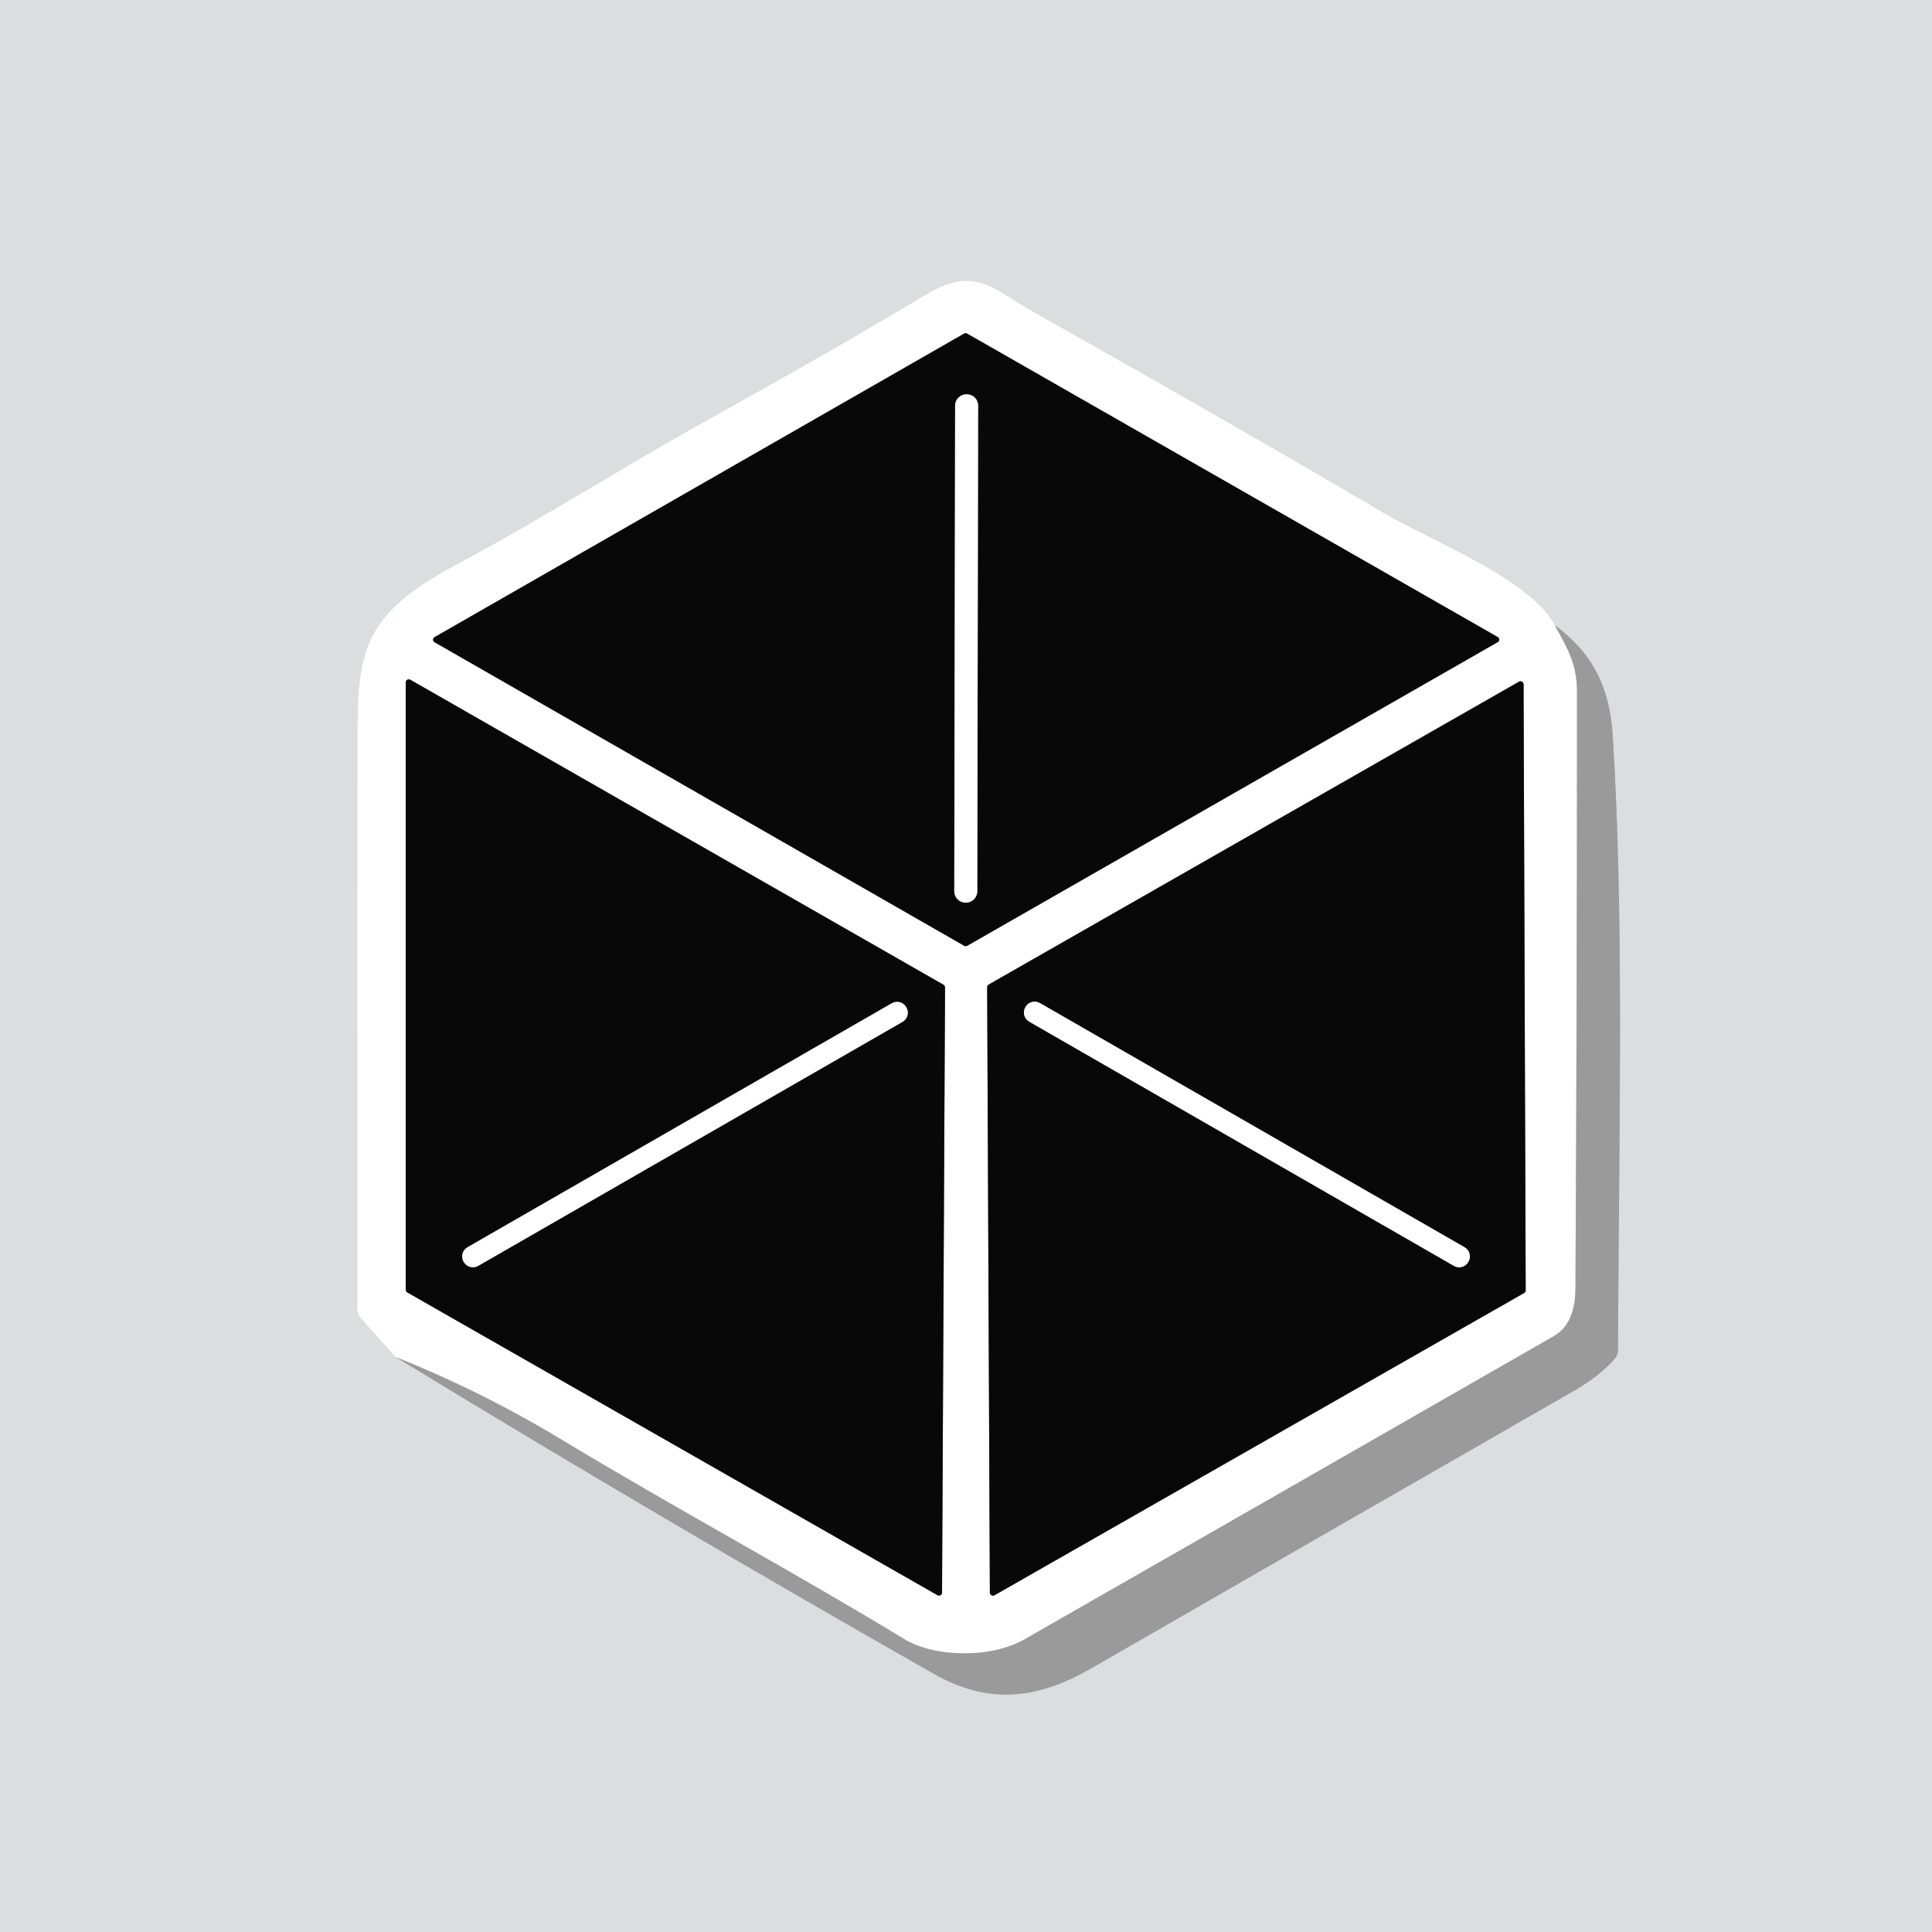
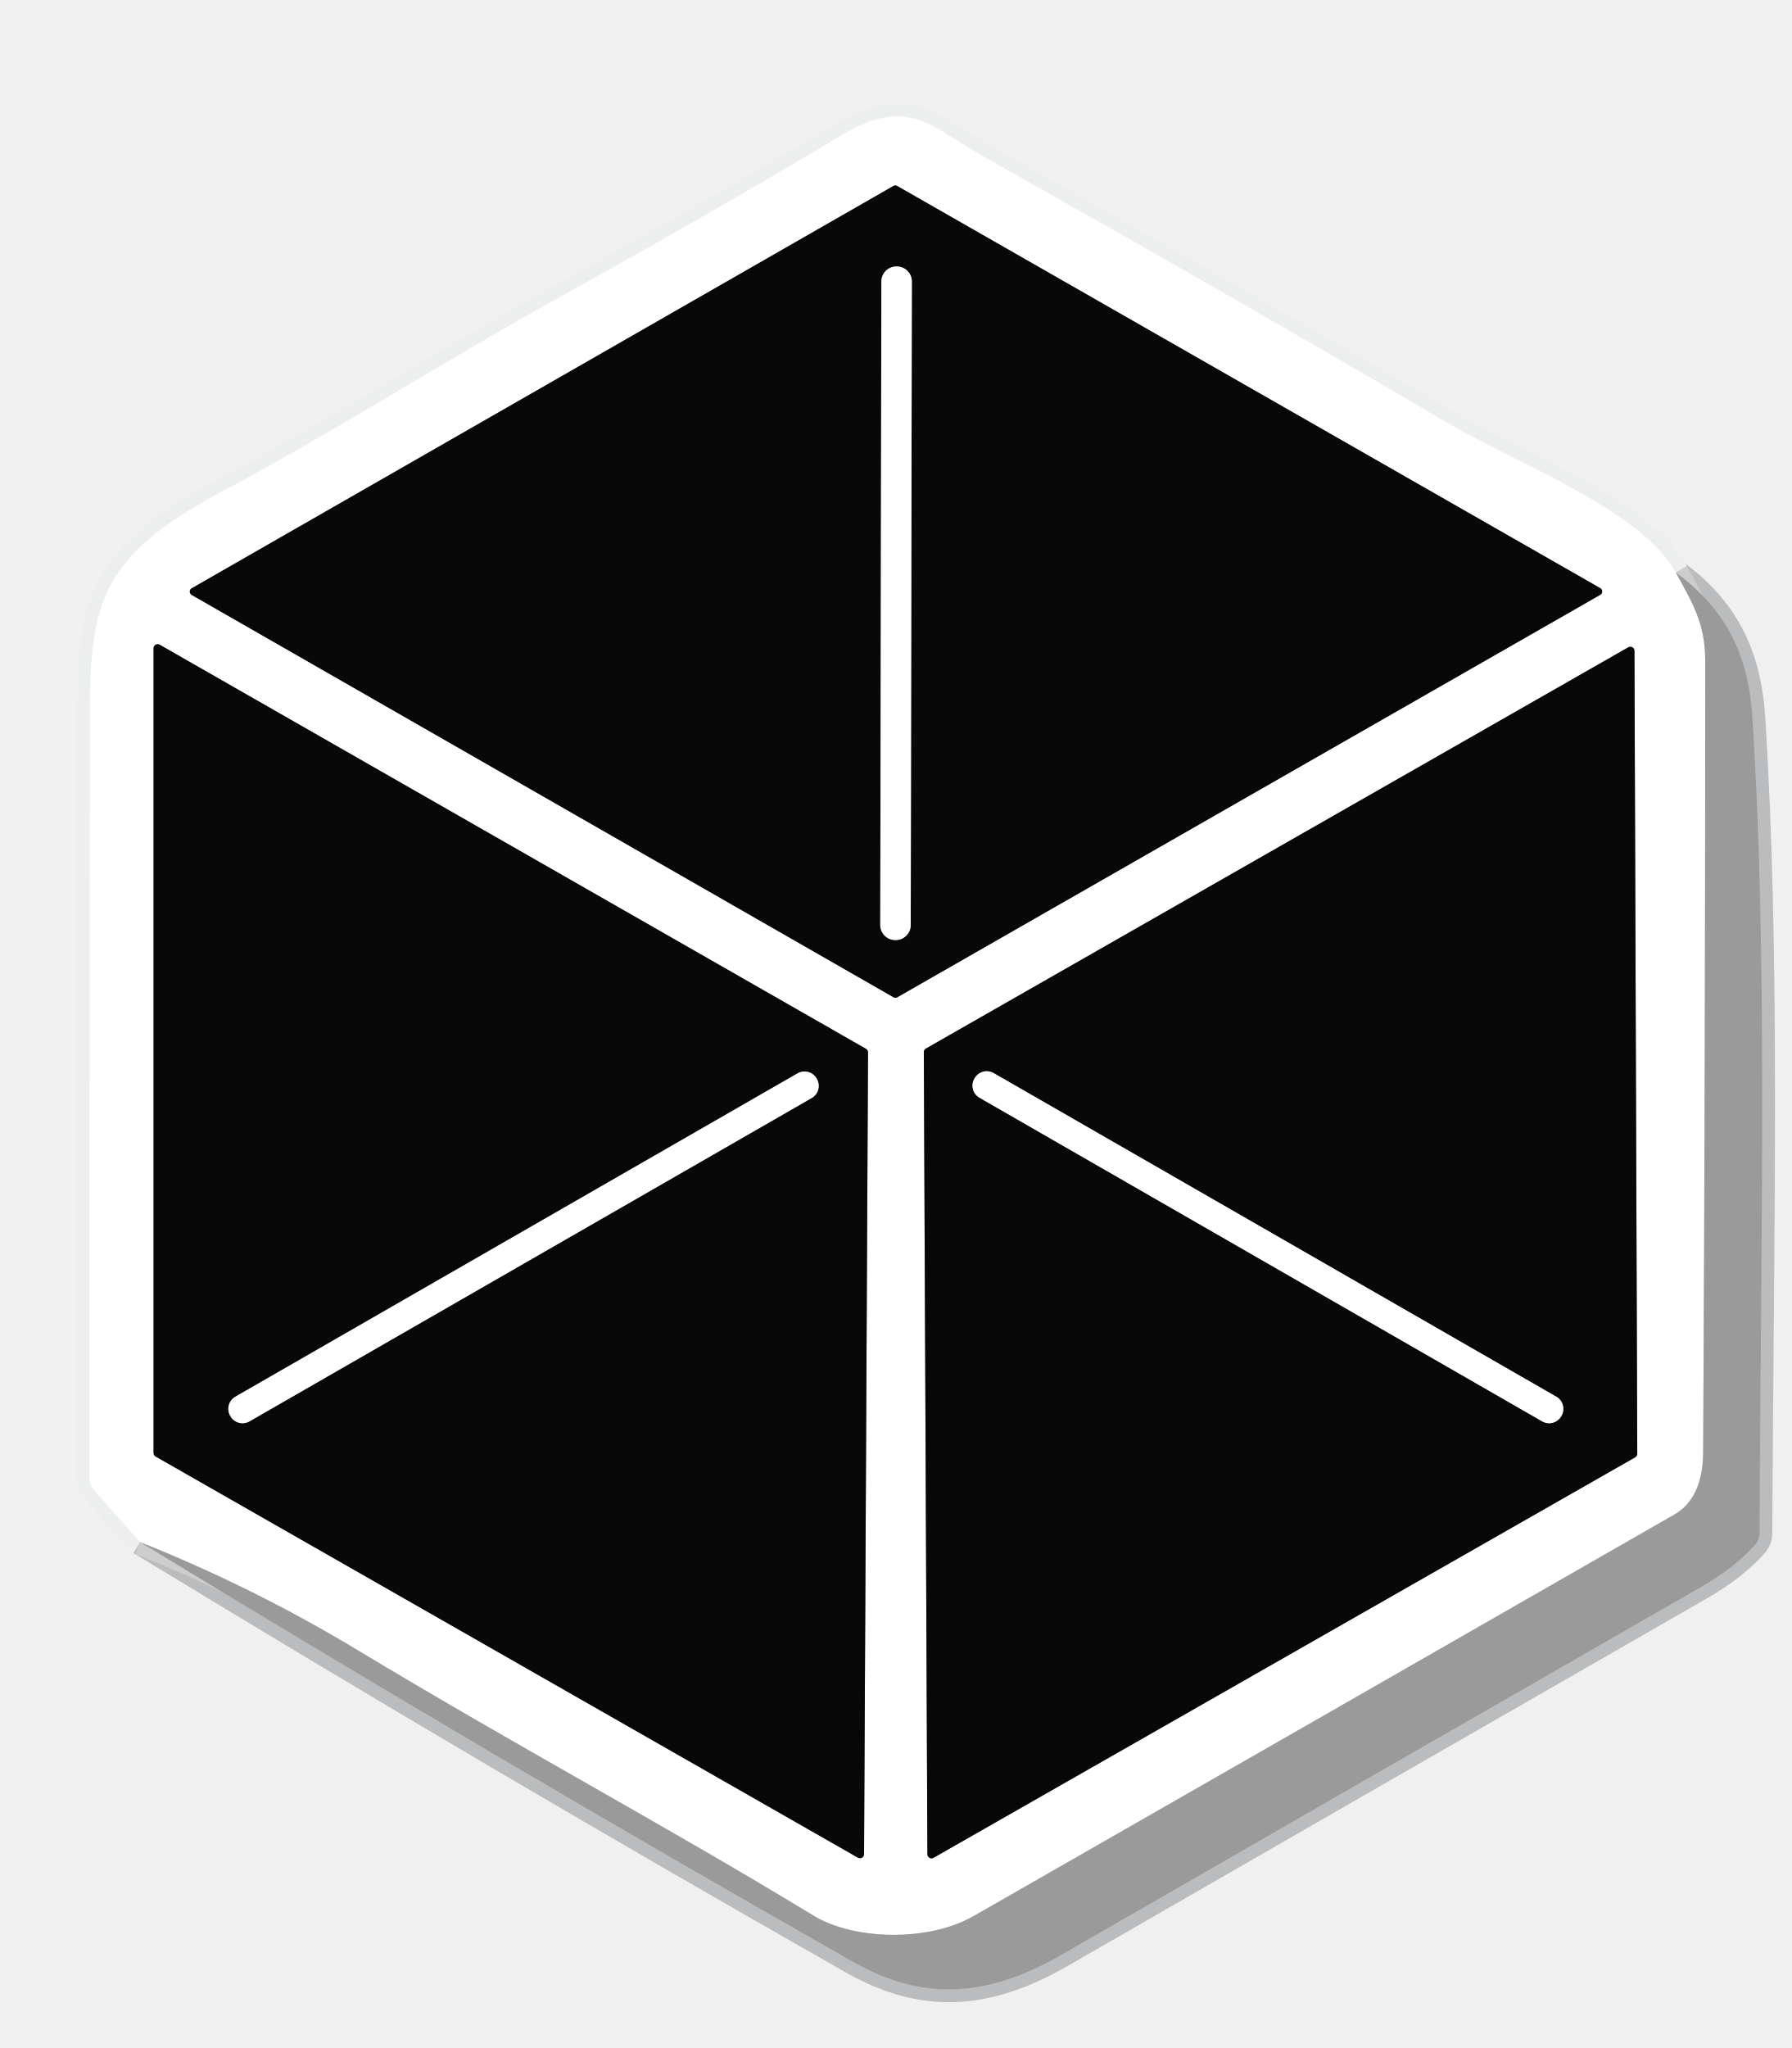
- <svg xmlns="http://www.w3.org/2000/svg" version="1.1" viewBox="0.00 0.00 200.00 200.00">
+ <svg xmlns="http://www.w3.org/2000/svg" version="1.1" viewBox="30.00 20.00 140.00 160.00">
  <g stroke-width="2.00" fill="none" stroke-linecap="butt">
    <path stroke="#babcbd" vector-effect="non-scaling-stroke" d="   M 40.95 140.48   Q 68.55 157.30 96.63 173.25   C 102.24 176.44 107.25 175.99 112.94 172.72   Q 137.94 158.32 162.95 143.97   Q 165.51 142.50 167.13 140.70   A 1.36 1.36 0.0 0 0 167.49 139.78   C 167.62 114.80 168.11 94.50 166.94 76.07   C 166.62 71.04 164.79 67.55 160.95 64.72" />
    <path stroke="#edefef" vector-effect="non-scaling-stroke" d="   M 160.95 64.72   C 158.30 59.86 148.11 55.99 143.18 53.08   C 131.17 46.00 119.07 39.12 106.93 32.27   C 102.78 29.92 100.95 27.45 95.80 30.54   Q 86.26 36.27 72.74 43.77   C 65.00 48.06 55.94 53.83 47.28 58.44   C 36.47 64.19 37.03 68.23 37.02 79.49   Q 36.99 107.48 37.00 135.54   A 1.33 1.30 24.1 0 0 37.35 136.43   L 40.95 140.48" />
    <path stroke="#cdcdcd" vector-effect="non-scaling-stroke" d="   M 160.95 64.72   C 162.26 67.10 163.25 68.73 163.25 71.58   Q 163.26 102.51 163.09 133.43   Q 163.07 137.05 160.83 138.33   Q 133.44 154.04 106.07 169.70   C 102.53 171.72 96.73 171.58 93.59 169.67   C 81.84 162.53 70.33 156.39 57.98 148.94   Q 49.77 143.99 40.95 140.48" />
    <path stroke="#848484" vector-effect="non-scaling-stroke" d="   M 155.05 66.47   A 0.30 0.30 0.0 0 0 155.05 65.95   L 100.11 34.53   A 0.30 0.30 0.0 0 0 99.81 34.53   L 44.98 65.96   A 0.30 0.30 0.0 0 0 44.98 66.48   L 99.82 97.91   A 0.30 0.30 0.0 0 0 100.12 97.91   L 155.05 66.47" />
    <path stroke="#848484" vector-effect="non-scaling-stroke" d="   M 97.83 102.22   A 0.32 0.32 0.0 0 0 97.67 101.94   L 42.48 70.37   A 0.32 0.32 0.0 0 0 42.00 70.65   L 42.00 133.51   A 0.32 0.32 0.0 0 0 42.16 133.79   L 97.04 165.13   A 0.32 0.32 0.0 0 0 97.52 164.85   L 97.83 102.22" />
    <path stroke="#848484" vector-effect="non-scaling-stroke" d="   M 102.35 101.92   A 0.32 0.32 0.0 0 0 102.19 102.20   L 102.47 164.86   A 0.32 0.32 0.0 0 0 102.95 165.14   L 157.78 133.85   A 0.32 0.32 0.0 0 0 157.94 133.57   L 157.72 70.85   A 0.32 0.32 0.0 0 0 157.24 70.57   L 102.35 101.92" />
    <path stroke="#848484" vector-effect="non-scaling-stroke" d="   M 101.254 41.992   A 1.17 1.17 0.0 0 0 100.086 40.82   L 100.046 40.82   A 1.17 1.17 0.0 0 0 98.874 41.988   L 98.786 92.268   A 1.17 1.17 0.0 0 0 99.954 93.44   L 99.994 93.44   A 1.17 1.17 0.0 0 0 101.166 92.272   L 101.254 41.992" />
    <path stroke="#848484" vector-effect="non-scaling-stroke" d="   M 93.812 104.258   A 1.09 1.09 0.0 0 0 92.324 103.856   L 48.389 129.119   A 1.09 1.09 0.0 0 0 47.988 130.608   L 48.008 130.642   A 1.09 1.09 0.0 0 0 49.496 131.044   L 93.43 105.781   A 1.09 1.09 0.0 0 0 93.832 104.292   L 93.812 104.258" />
    <path stroke="#848484" vector-effect="non-scaling-stroke" d="   M 152.019 130.608   A 1.09 1.09 0.0 0 0 151.618 129.119   L 107.649 103.836   A 1.09 1.09 0.0 0 0 106.161 104.238   L 106.141 104.272   A 1.09 1.09 0.0 0 0 106.542 105.761   L 150.511 131.044   A 1.09 1.09 0.0 0 0 151.999 130.642   L 152.019 130.608" />
  </g>
-   <path fill="#dadedf" d="   M 0.00 0.00   L 200.00 0.00   L 200.00 200.00   L 0.00 200.00   L 0.00 0.00   Z   M 40.95 140.48   Q 68.55 157.30 96.63 173.25   C 102.24 176.44 107.25 175.99 112.94 172.72   Q 137.94 158.32 162.95 143.97   Q 165.51 142.50 167.13 140.70   A 1.36 1.36 0.0 0 0 167.49 139.78   C 167.62 114.80 168.11 94.50 166.94 76.07   C 166.62 71.04 164.79 67.55 160.95 64.72   C 158.30 59.86 148.11 55.99 143.18 53.08   C 131.17 46.00 119.07 39.12 106.93 32.27   C 102.78 29.92 100.95 27.45 95.80 30.54   Q 86.26 36.27 72.74 43.77   C 65.00 48.06 55.94 53.83 47.28 58.44   C 36.47 64.19 37.03 68.23 37.02 79.49   Q 36.99 107.48 37.00 135.54   A 1.33 1.30 24.1 0 0 37.35 136.43   L 40.95 140.48   Z" />
  <path fill="#ffffff" d="   M 160.95 64.72   C 162.26 67.10 163.25 68.73 163.25 71.58   Q 163.26 102.51 163.09 133.43   Q 163.07 137.05 160.83 138.33   Q 133.44 154.04 106.07 169.70   C 102.53 171.72 96.73 171.58 93.59 169.67   C 81.84 162.53 70.33 156.39 57.98 148.94   Q 49.77 143.99 40.95 140.48   L 37.35 136.43   A 1.33 1.30 24.1 0 1 37.00 135.54   Q 36.99 107.48 37.02 79.49   C 37.03 68.23 36.47 64.19 47.28 58.44   C 55.94 53.83 65.00 48.06 72.74 43.77   Q 86.26 36.27 95.80 30.54   C 100.95 27.45 102.78 29.92 106.93 32.27   C 119.07 39.12 131.17 46.00 143.18 53.08   C 148.11 55.99 158.30 59.86 160.95 64.72   Z   M 155.05 66.47   A 0.30 0.30 0.0 0 0 155.05 65.95   L 100.11 34.53   A 0.30 0.30 0.0 0 0 99.81 34.53   L 44.98 65.96   A 0.30 0.30 0.0 0 0 44.98 66.48   L 99.82 97.91   A 0.30 0.30 0.0 0 0 100.12 97.91   L 155.05 66.47   Z   M 97.83 102.22   A 0.32 0.32 0.0 0 0 97.67 101.94   L 42.48 70.37   A 0.32 0.32 0.0 0 0 42.00 70.65   L 42.00 133.51   A 0.32 0.32 0.0 0 0 42.16 133.79   L 97.04 165.13   A 0.32 0.32 0.0 0 0 97.52 164.85   L 97.83 102.22   Z   M 102.35 101.92   A 0.32 0.32 0.0 0 0 102.19 102.20   L 102.47 164.86   A 0.32 0.32 0.0 0 0 102.95 165.14   L 157.78 133.85   A 0.32 0.32 0.0 0 0 157.94 133.57   L 157.72 70.85   A 0.32 0.32 0.0 0 0 157.24 70.57   L 102.35 101.92   Z" />
  <path fill="#080808" d="   M 155.05 66.47   L 100.12 97.91   A 0.30 0.30 0.0 0 1 99.82 97.91   L 44.98 66.48   A 0.30 0.30 0.0 0 1 44.98 65.96   L 99.81 34.53   A 0.30 0.30 0.0 0 1 100.11 34.53   L 155.05 65.95   A 0.30 0.30 0.0 0 1 155.05 66.47   Z   M 101.254 41.992   A 1.17 1.17 0.0 0 0 100.086 40.82   L 100.046 40.82   A 1.17 1.17 0.0 0 0 98.874 41.988   L 98.786 92.268   A 1.17 1.17 0.0 0 0 99.954 93.44   L 99.994 93.44   A 1.17 1.17 0.0 0 0 101.166 92.272   L 101.254 41.992   Z" />
  <rect fill="#ffffff" x="-1.19" y="-26.31" transform="translate(100.02,67.13) rotate(0.1)" width="2.38" height="52.62" rx="1.17" />
  <path fill="#9a9a9b" d="   M 160.95 64.72   C 164.79 67.55 166.62 71.04 166.94 76.07   C 168.11 94.50 167.62 114.80 167.49 139.78   A 1.36 1.36 0.0 0 1 167.13 140.70   Q 165.51 142.50 162.95 143.97   Q 137.94 158.32 112.94 172.72   C 107.25 175.99 102.24 176.44 96.63 173.25   Q 68.55 157.30 40.95 140.48   Q 49.77 143.99 57.98 148.94   C 70.33 156.39 81.84 162.53 93.59 169.67   C 96.73 171.58 102.53 171.72 106.07 169.70   Q 133.44 154.04 160.83 138.33   Q 163.07 137.05 163.09 133.43   Q 163.26 102.51 163.25 71.58   C 163.25 68.73 162.26 67.10 160.95 64.72   Z" />
  <path fill="#080808" d="   M 97.83 102.22   L 97.52 164.85   A 0.32 0.32 0.0 0 1 97.04 165.13   L 42.16 133.79   A 0.32 0.32 0.0 0 1 42.00 133.51   L 42.00 70.65   A 0.32 0.32 0.0 0 1 42.48 70.37   L 97.67 101.94   A 0.32 0.32 0.0 0 1 97.83 102.22   Z   M 93.812 104.258   A 1.09 1.09 0.0 0 0 92.324 103.856   L 48.389 129.119   A 1.09 1.09 0.0 0 0 47.988 130.608   L 48.008 130.642   A 1.09 1.09 0.0 0 0 49.496 131.044   L 93.43 105.781   A 1.09 1.09 0.0 0 0 93.832 104.292   L 93.812 104.258   Z" />
  <path fill="#080808" d="   M 102.35 101.92   L 157.24 70.57   A 0.32 0.32 0.0 0 1 157.72 70.85   L 157.94 133.57   A 0.32 0.32 0.0 0 1 157.78 133.85   L 102.95 165.14   A 0.32 0.32 0.0 0 1 102.47 164.86   L 102.19 102.20   A 0.32 0.32 0.0 0 1 102.35 101.92   Z   M 152.019 130.608   A 1.09 1.09 0.0 0 0 151.618 129.119   L 107.649 103.836   A 1.09 1.09 0.0 0 0 106.161 104.238   L 106.141 104.272   A 1.09 1.09 0.0 0 0 106.542 105.761   L 150.511 131.044   A 1.09 1.09 0.0 0 0 151.999 130.642   L 152.019 130.608   Z" />
  <rect fill="#ffffff" x="-26.43" y="-1.11" transform="translate(70.91,117.45) rotate(-29.9)" width="52.86" height="2.22" rx="1.09" />
  <rect fill="#ffffff" x="-26.45" y="-1.11" transform="translate(129.08,117.44) rotate(29.9)" width="52.90" height="2.22" rx="1.09" />
</svg>
